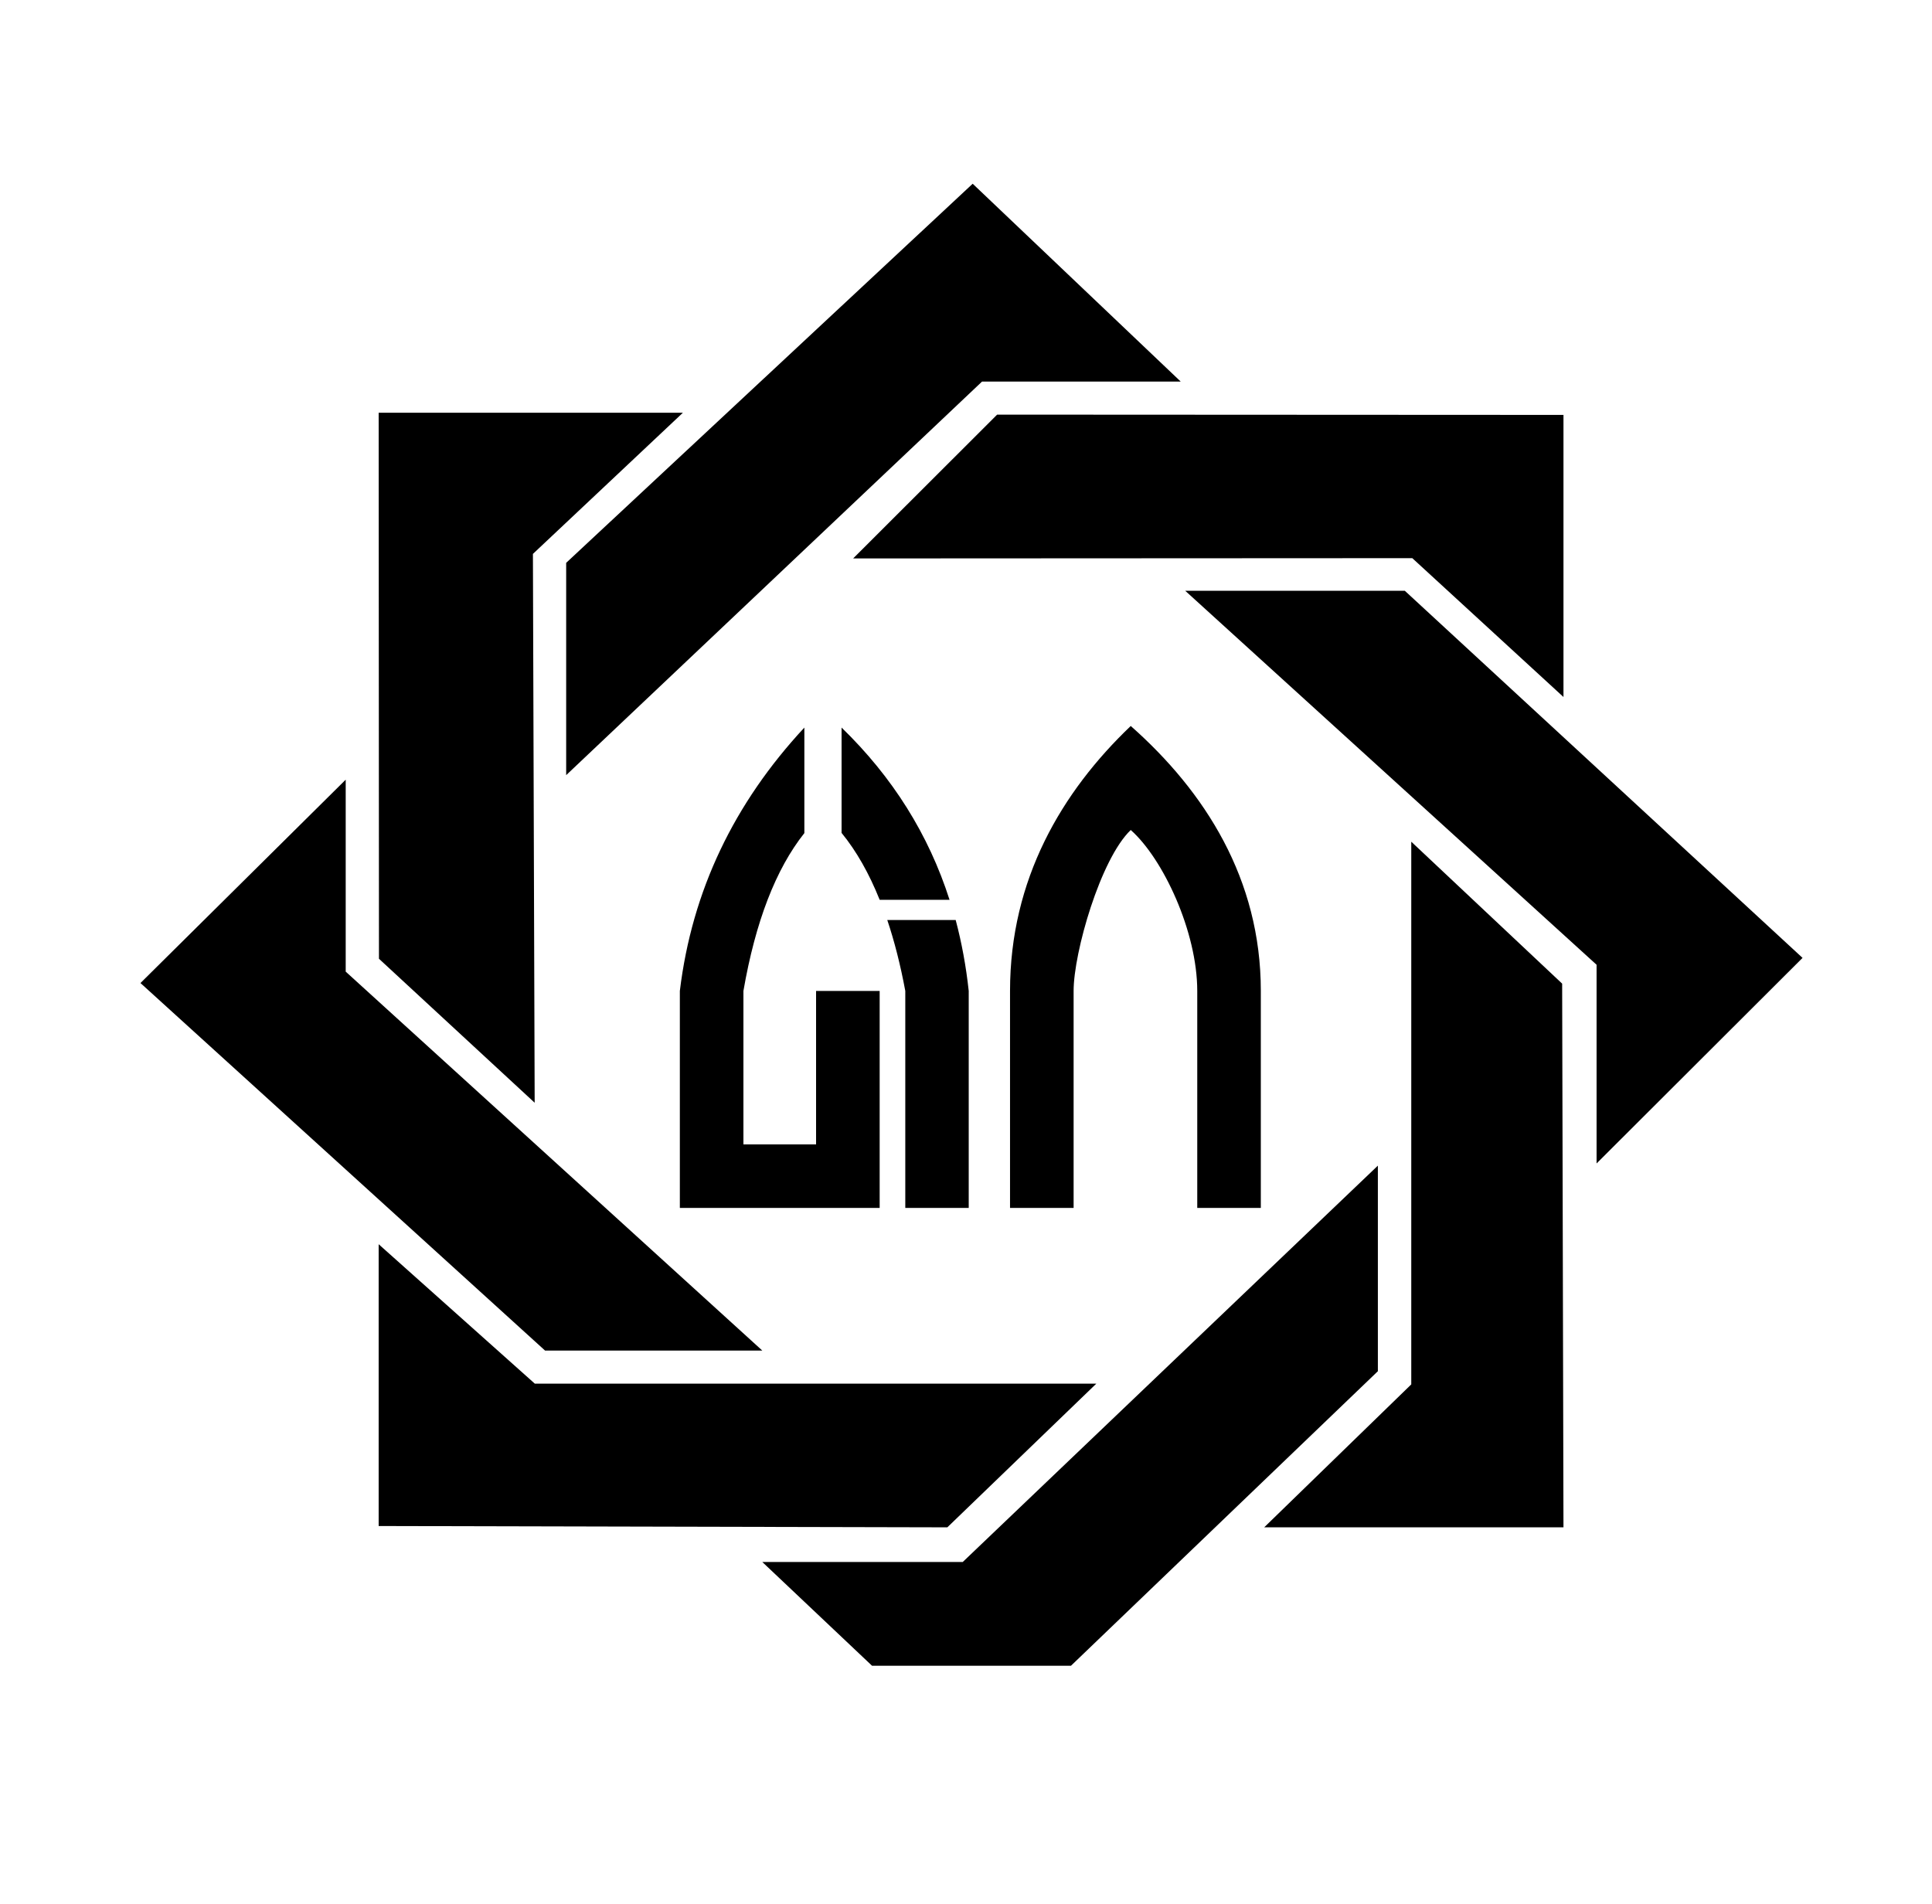
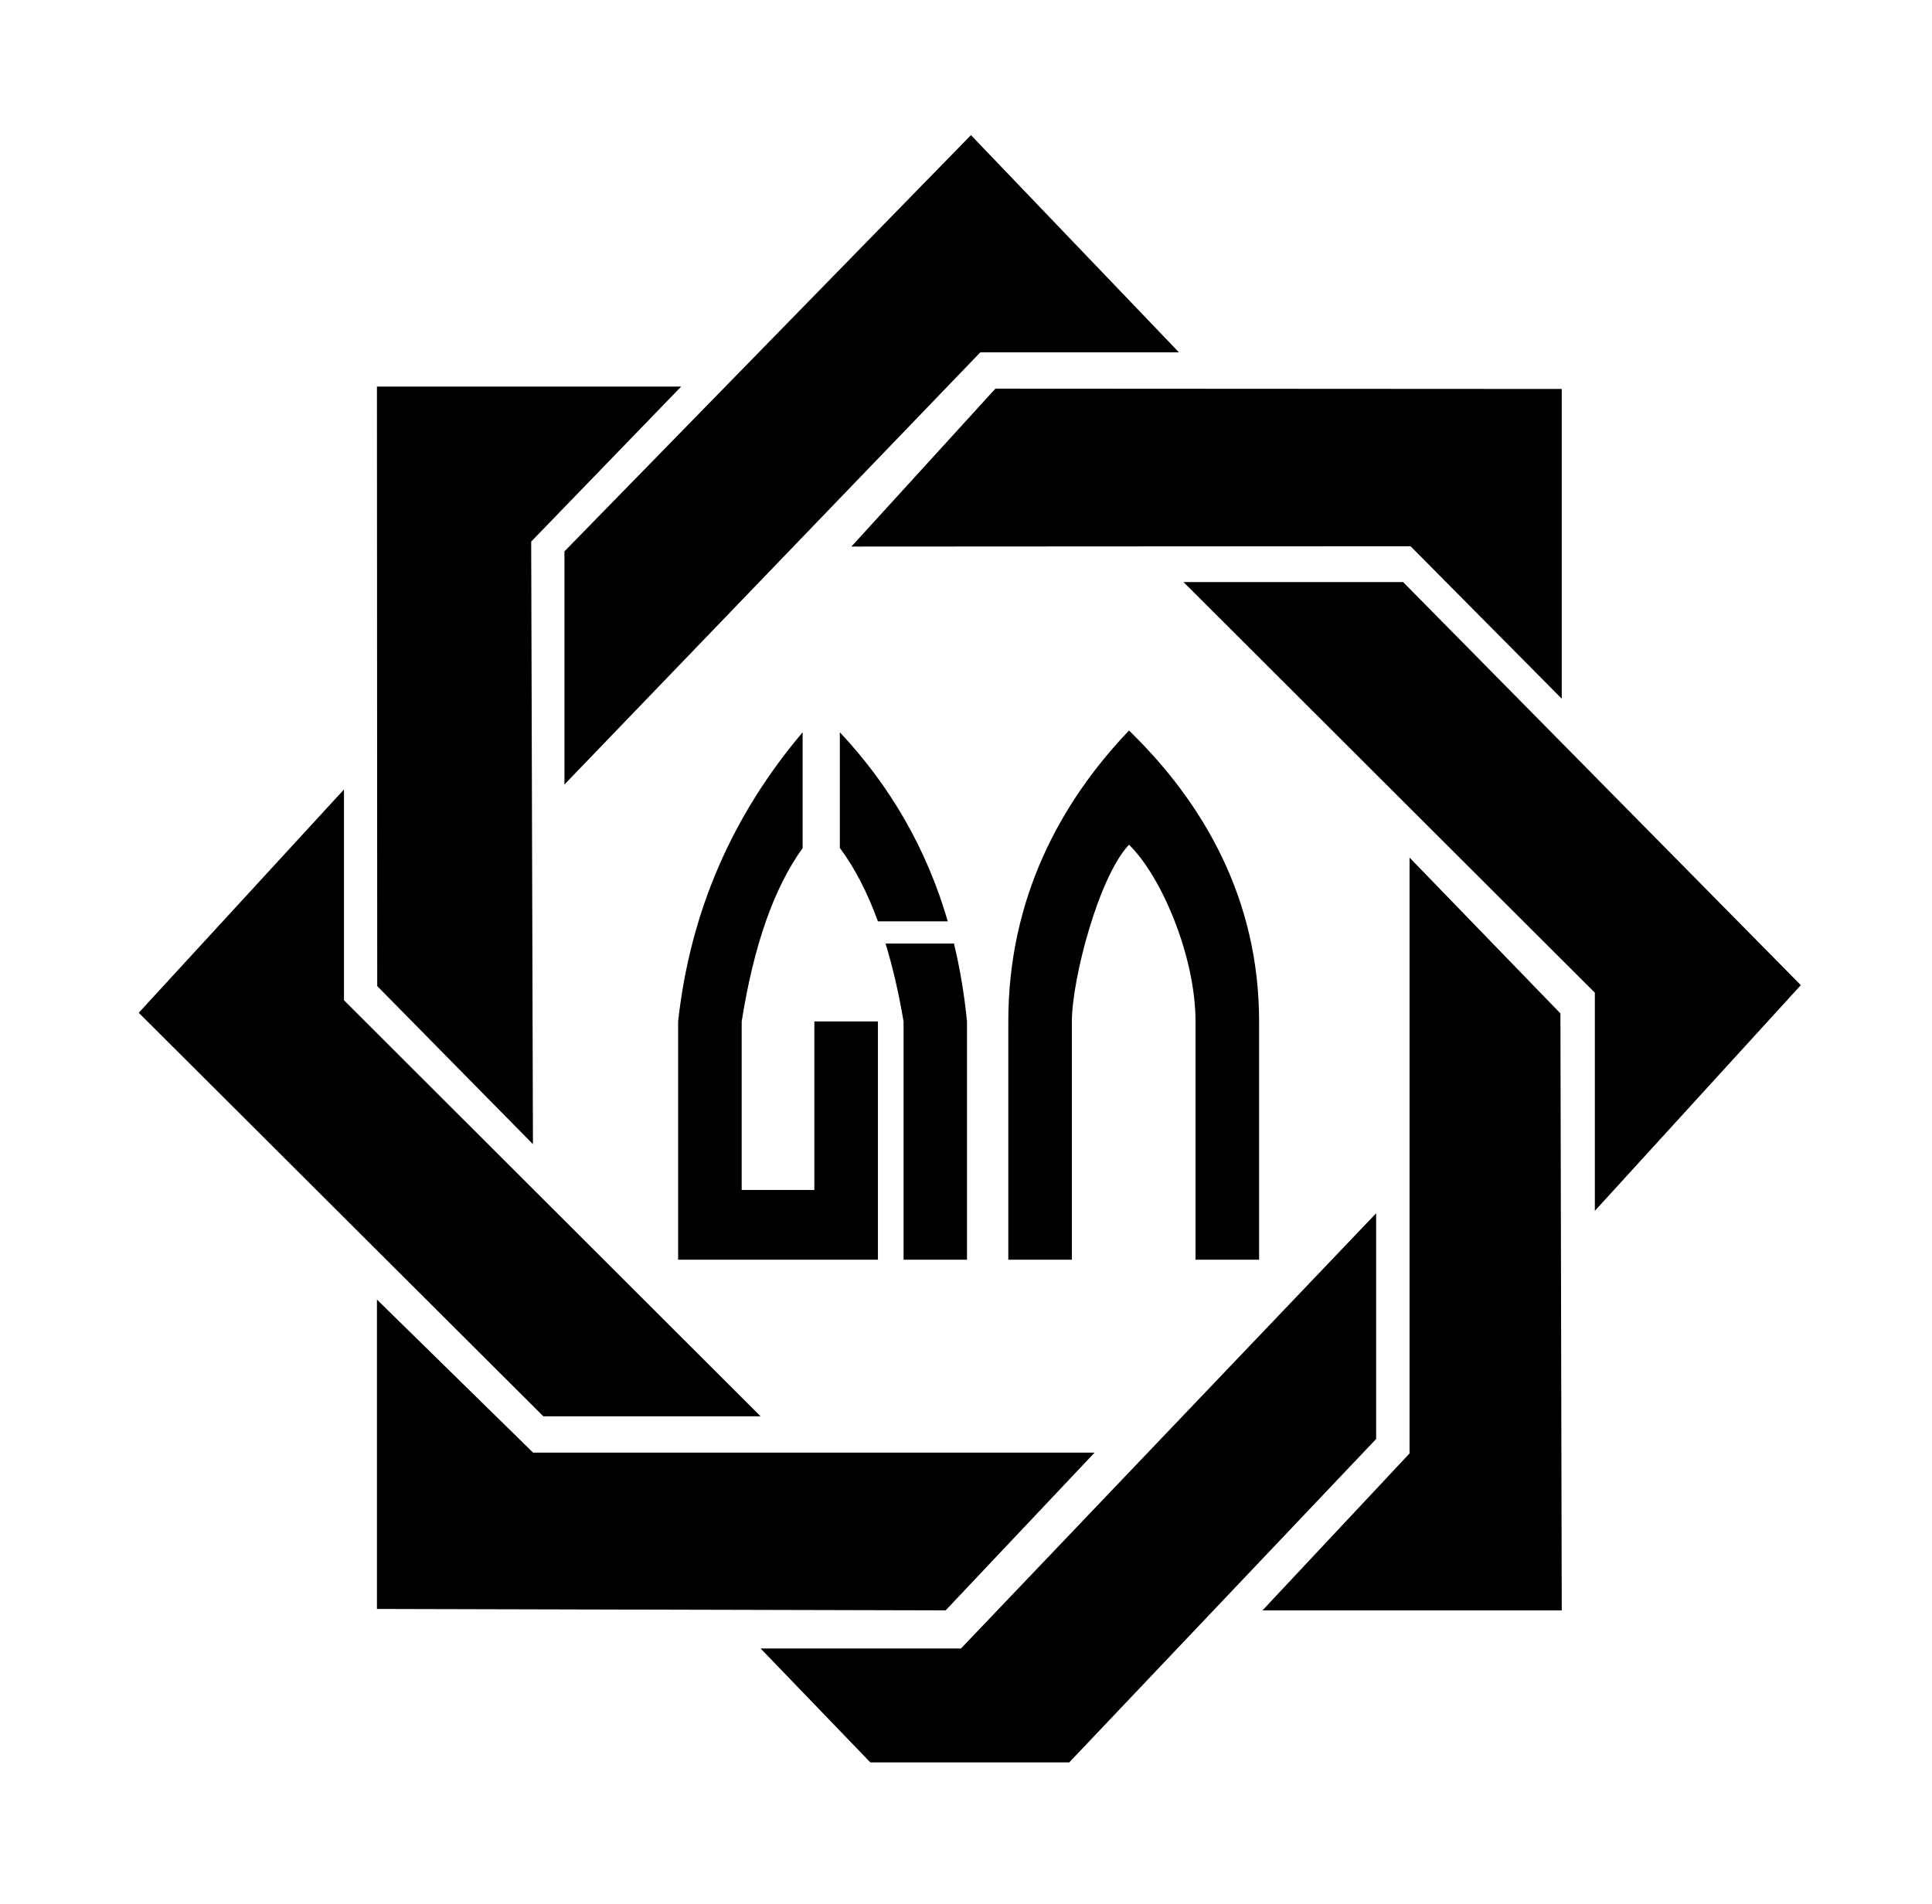
<svg xmlns="http://www.w3.org/2000/svg" width="100%" height="100%" viewBox="0 0 203 200" version="1.1" xml:space="preserve" style="fill-rule:evenodd;clip-rule:evenodd;stroke-linejoin:round;stroke-miterlimit:2;" id="svg13">
  <defs id="defs13" />
  <g id="g13">
-     <g id="g14" transform="translate(1.199041,-0.3624875)" style="fill:#000000">
-       <path d="m 38.619,101.111 16.361,15.129 -0.184,-57.671 15.761,-14.837 H 38.588 Z" id="path3" style="fill:#000000" />
-       <path d="m 163.079,73.605 -15.885,-14.59 -58.751,0.03 15.13,-15.113 59.506,0.03 z" id="path4" style="fill:#000000" />
-       <path d="m 113.993,145.76 -15.653,15.098 -59.752,-0.138 v -29.612 l 16.407,14.652 z" id="path5" style="fill:#000000" />
-       <path d="m 147.086,88.811 15.854,14.914 0.139,57.133 h -31.446 l 15.453,-15.021 z" id="path6" style="fill:#000000" />
-       <path d="M 13.56,103.663 35.125,82.292 v 20.172 l 43.775,39.821 H 56.073 Z" id="path7" style="fill:#000000" />
-       <path d="m 146.409,62.443 h -23.073 l 43.221,39.299 v 20.879 l 21.642,-21.602 z" id="path8" style="fill:#000000" />
-       <path d="m 58.29,81.816 v -22.309 l 42.713,-39.837 21.856,20.787 h -20.871 z" id="path9" style="fill:#000000" />
-       <path d="M 99.956,164.502 H 78.9 l 11.528,10.901 h 20.903 l 32.246,-30.95 v -21.602 z" id="path10" style="fill:#000000" />
-       <path d="m 91.229,127.295 v -22.801 h -6.681 v 16.128 h -7.634 v -16.128 c 1.262,-7.273 3.402,-12.808 6.403,-16.59 v -11.085 c -7.373,7.933 -11.805,17.127 -13.083,27.675 v 22.801 z" id="path11" style="fill:#000000" />
-       <path d="m 100.587,127.295 v -22.801 c -0.277,-2.583 -0.739,-5.074 -1.37,-7.457 h -7.188 c 0.754,2.245 1.385,4.72 1.893,7.457 v 22.801 h 6.681 z M 87.242,87.904 c 1.555,1.907 2.878,4.244 3.987,7.011 h 7.342 c -2.201,-6.873 -5.988,-12.899 -11.344,-18.096 v 11.085 z" id="path12" style="fill:#000000" />
-       <path d="m 131.279,127.295 v -22.801 c 0,-11.762 -5.865,-20.941 -13.668,-27.844 -7.235,6.903 -12.684,16.097 -12.684,27.844 v 22.801 h 6.681 v -22.801 c 0,-4.059 2.832,-13.884 6.003,-16.913 3.417,3.029 6.988,10.701 6.988,16.913 v 22.801 z" id="path13" style="fill:#000000" />
+     <g id="g14" transform="matrix(1,0,0,1.097997,1.01742,14.19978)" style="fill:#000000">
+       <path d="M 38.619,81.441 54.98,96.57 54.796,38.899 70.557,24.062 H 38.588 Z" style="fill:#000000" id="path3" />
+       <path d="m 163.079,53.935 -15.885,-14.59 -58.751,0.03 15.13,-15.113 59.506,0.03 z" style="fill:#000000" id="path4" />
+       <path d="M 113.993,126.09 98.34,141.188 38.588,141.05 v -29.612 l 16.407,14.652 z" style="fill:#000000" id="path5" />
+       <path d="m 147.086,69.141 15.854,14.914 0.139,57.133 h -31.446 l 15.453,-15.021 z" style="fill:#000000" id="path6" />
+       <path d="M 13.56,83.993 35.125,62.622 V 82.794 L 78.9,122.615 H 56.073 Z" style="fill:#000000" id="path7" />
+       <path d="m 146.409,42.773 h -23.073 l 43.221,39.299 v 20.879 l 21.642,-21.602 z" style="fill:#000000" id="path8" />
+       <path d="M 58.29,62.146 V 39.837 L 101.003,0 122.859,20.787 h -20.871 z" style="fill:#000000" id="path9" />
+       <path d="M 99.956,144.832 H 78.9 l 11.528,10.901 h 20.903 l 32.246,-30.95 v -21.602 z" style="fill:#000000" id="path10" />
+       <path d="M 91.229,107.625 V 84.824 h -6.681 v 16.128 H 76.914 V 84.824 c 1.262,-7.273 3.402,-12.808 6.403,-16.59 V 57.149 C 75.944,65.082 71.512,74.276 70.234,84.824 v 22.801 z" style="fill:#000000" id="path11" />
+       <path d="M 100.587,107.625 V 84.824 c -0.277,-2.583 -0.739,-5.074 -1.37,-7.457 h -7.188 c 0.754,2.245 1.385,4.72 1.893,7.457 v 22.801 h 6.681 z M 87.242,68.234 c 1.555,1.907 2.878,4.244 3.987,7.011 h 7.342 C 96.37,68.372 92.583,62.346 87.227,57.149 v 11.085 z" style="fill:#000000" id="path12" />
+       <path d="M 131.279,107.625 V 84.824 c 0,-11.762 -5.865,-20.941 -13.668,-27.844 -7.235,6.903 -12.684,16.097 -12.684,27.844 v 22.801 h 6.681 V 84.824 c 0,-4.059 2.832,-13.884 6.003,-16.913 3.417,3.029 6.988,10.701 6.988,16.913 v 22.801 z" style="fill:#000000" id="path13" />
    </g>
  </g>
</svg>
